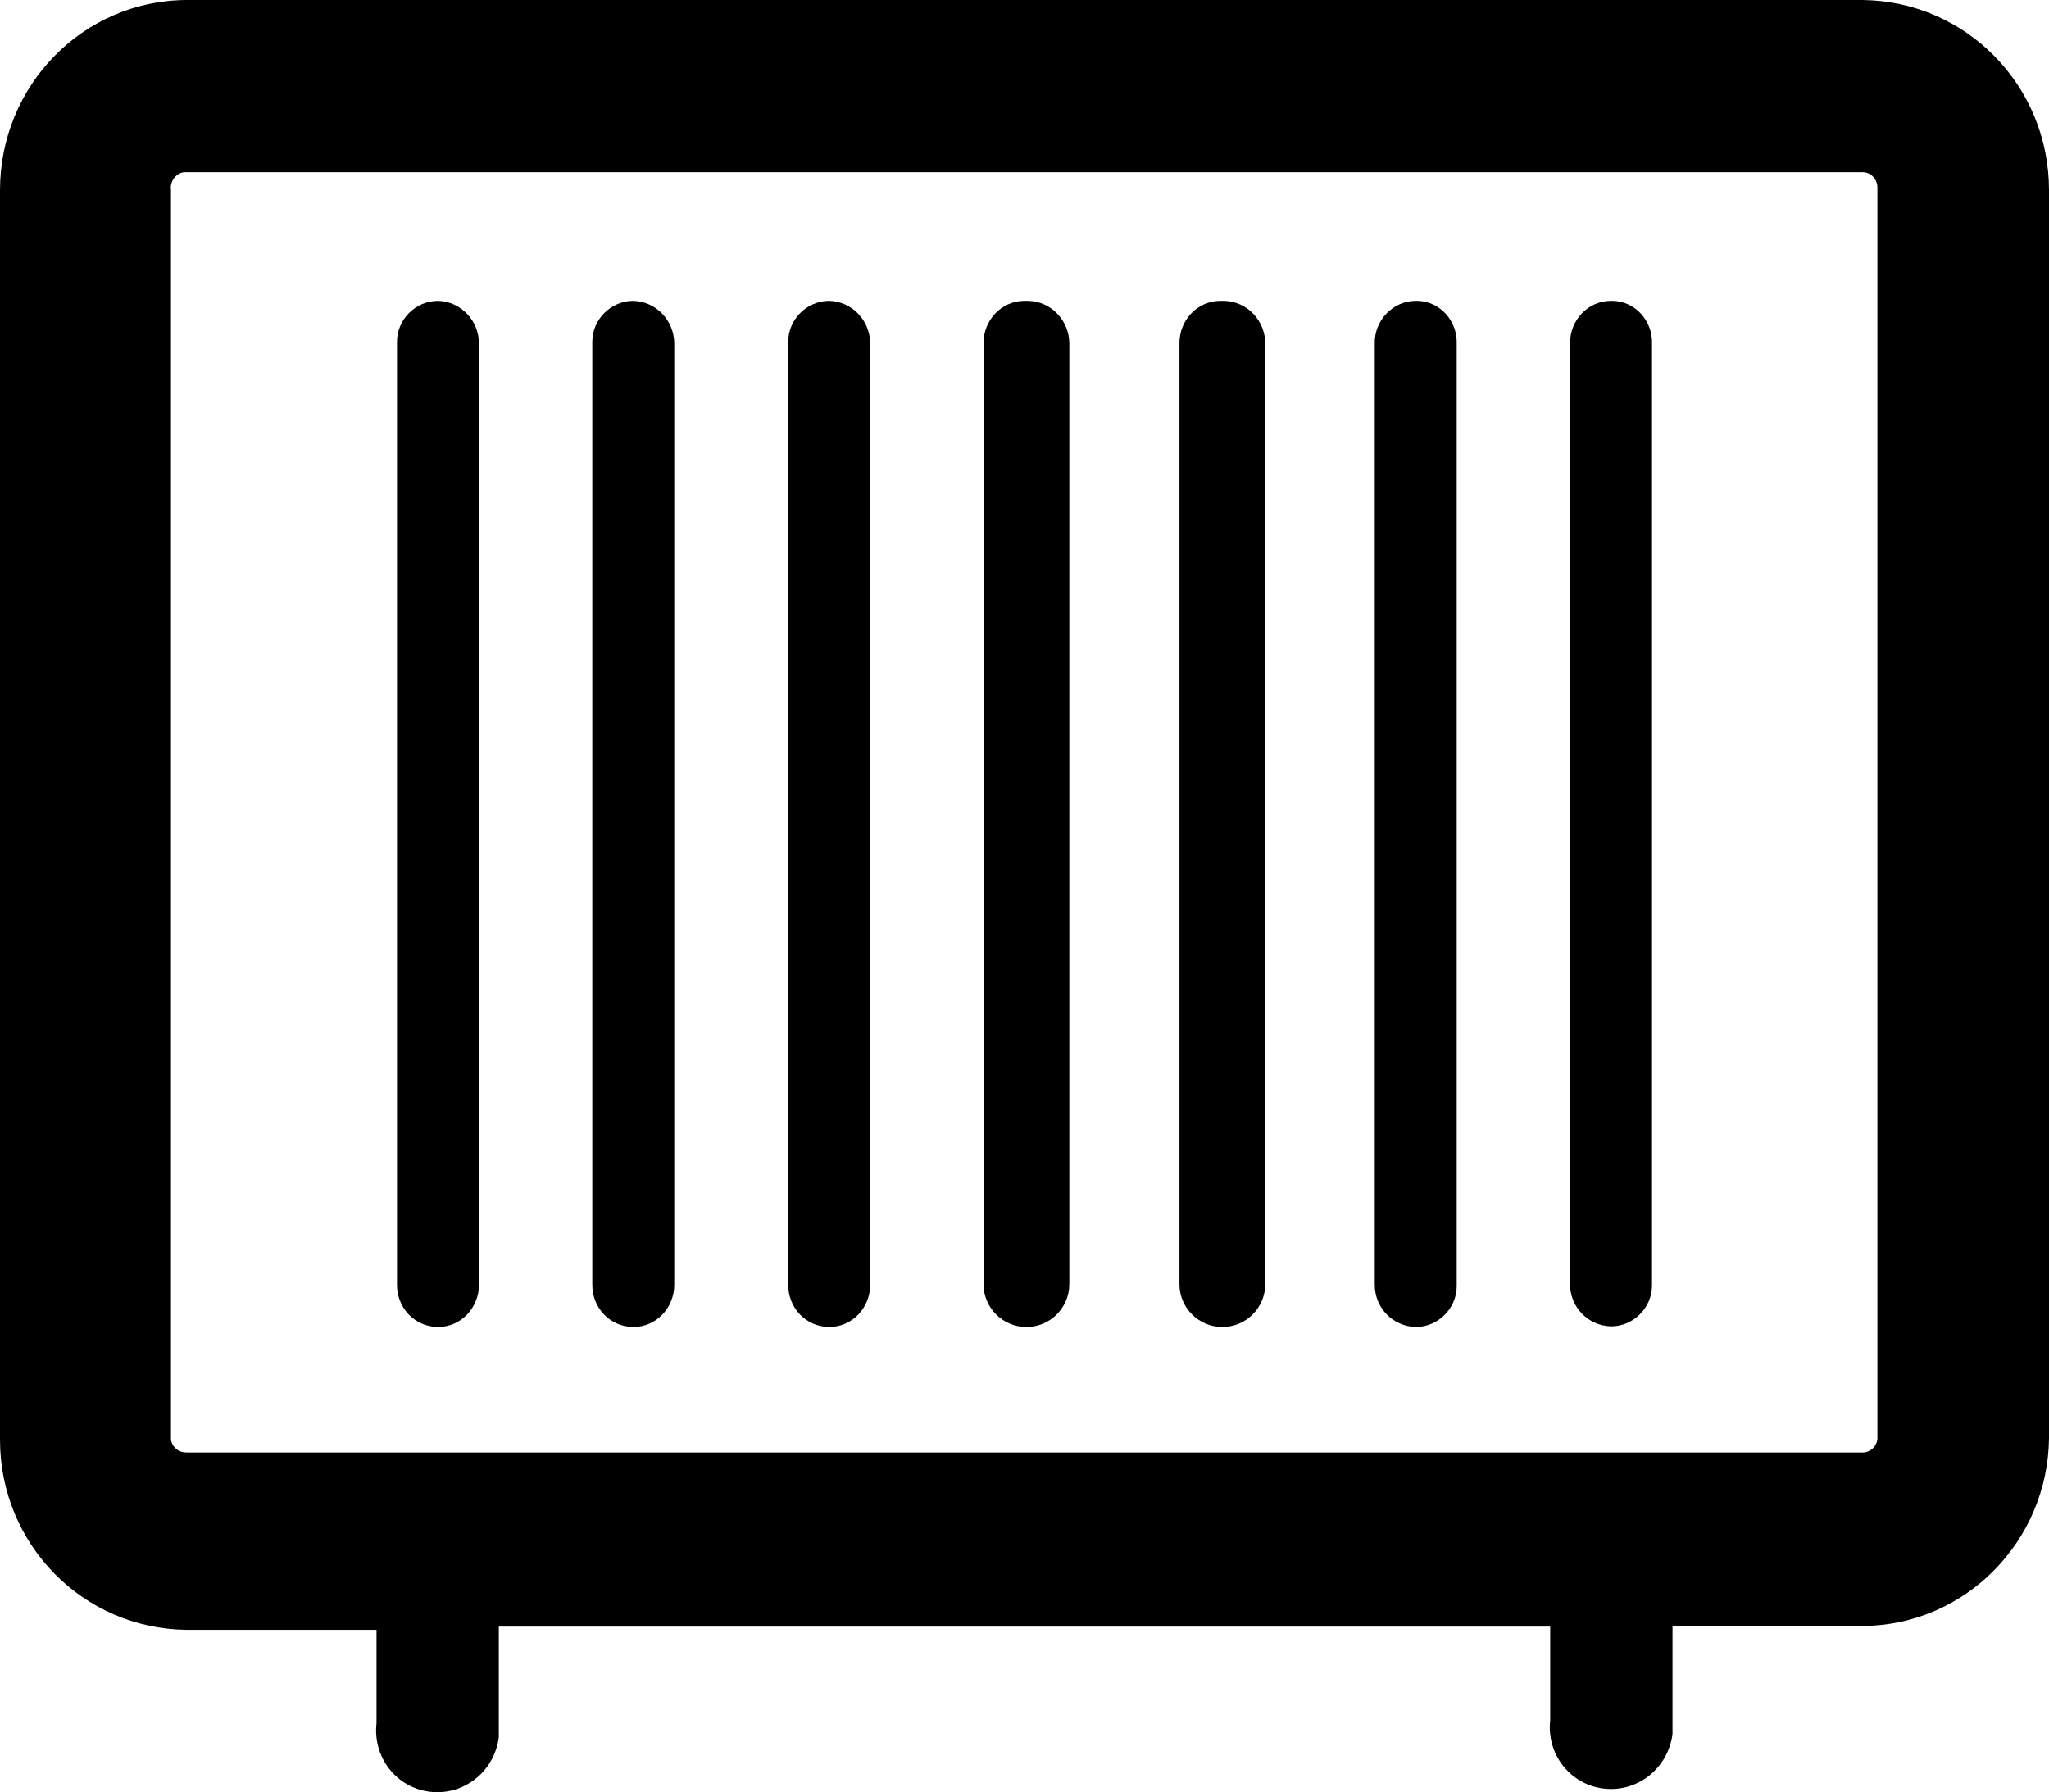
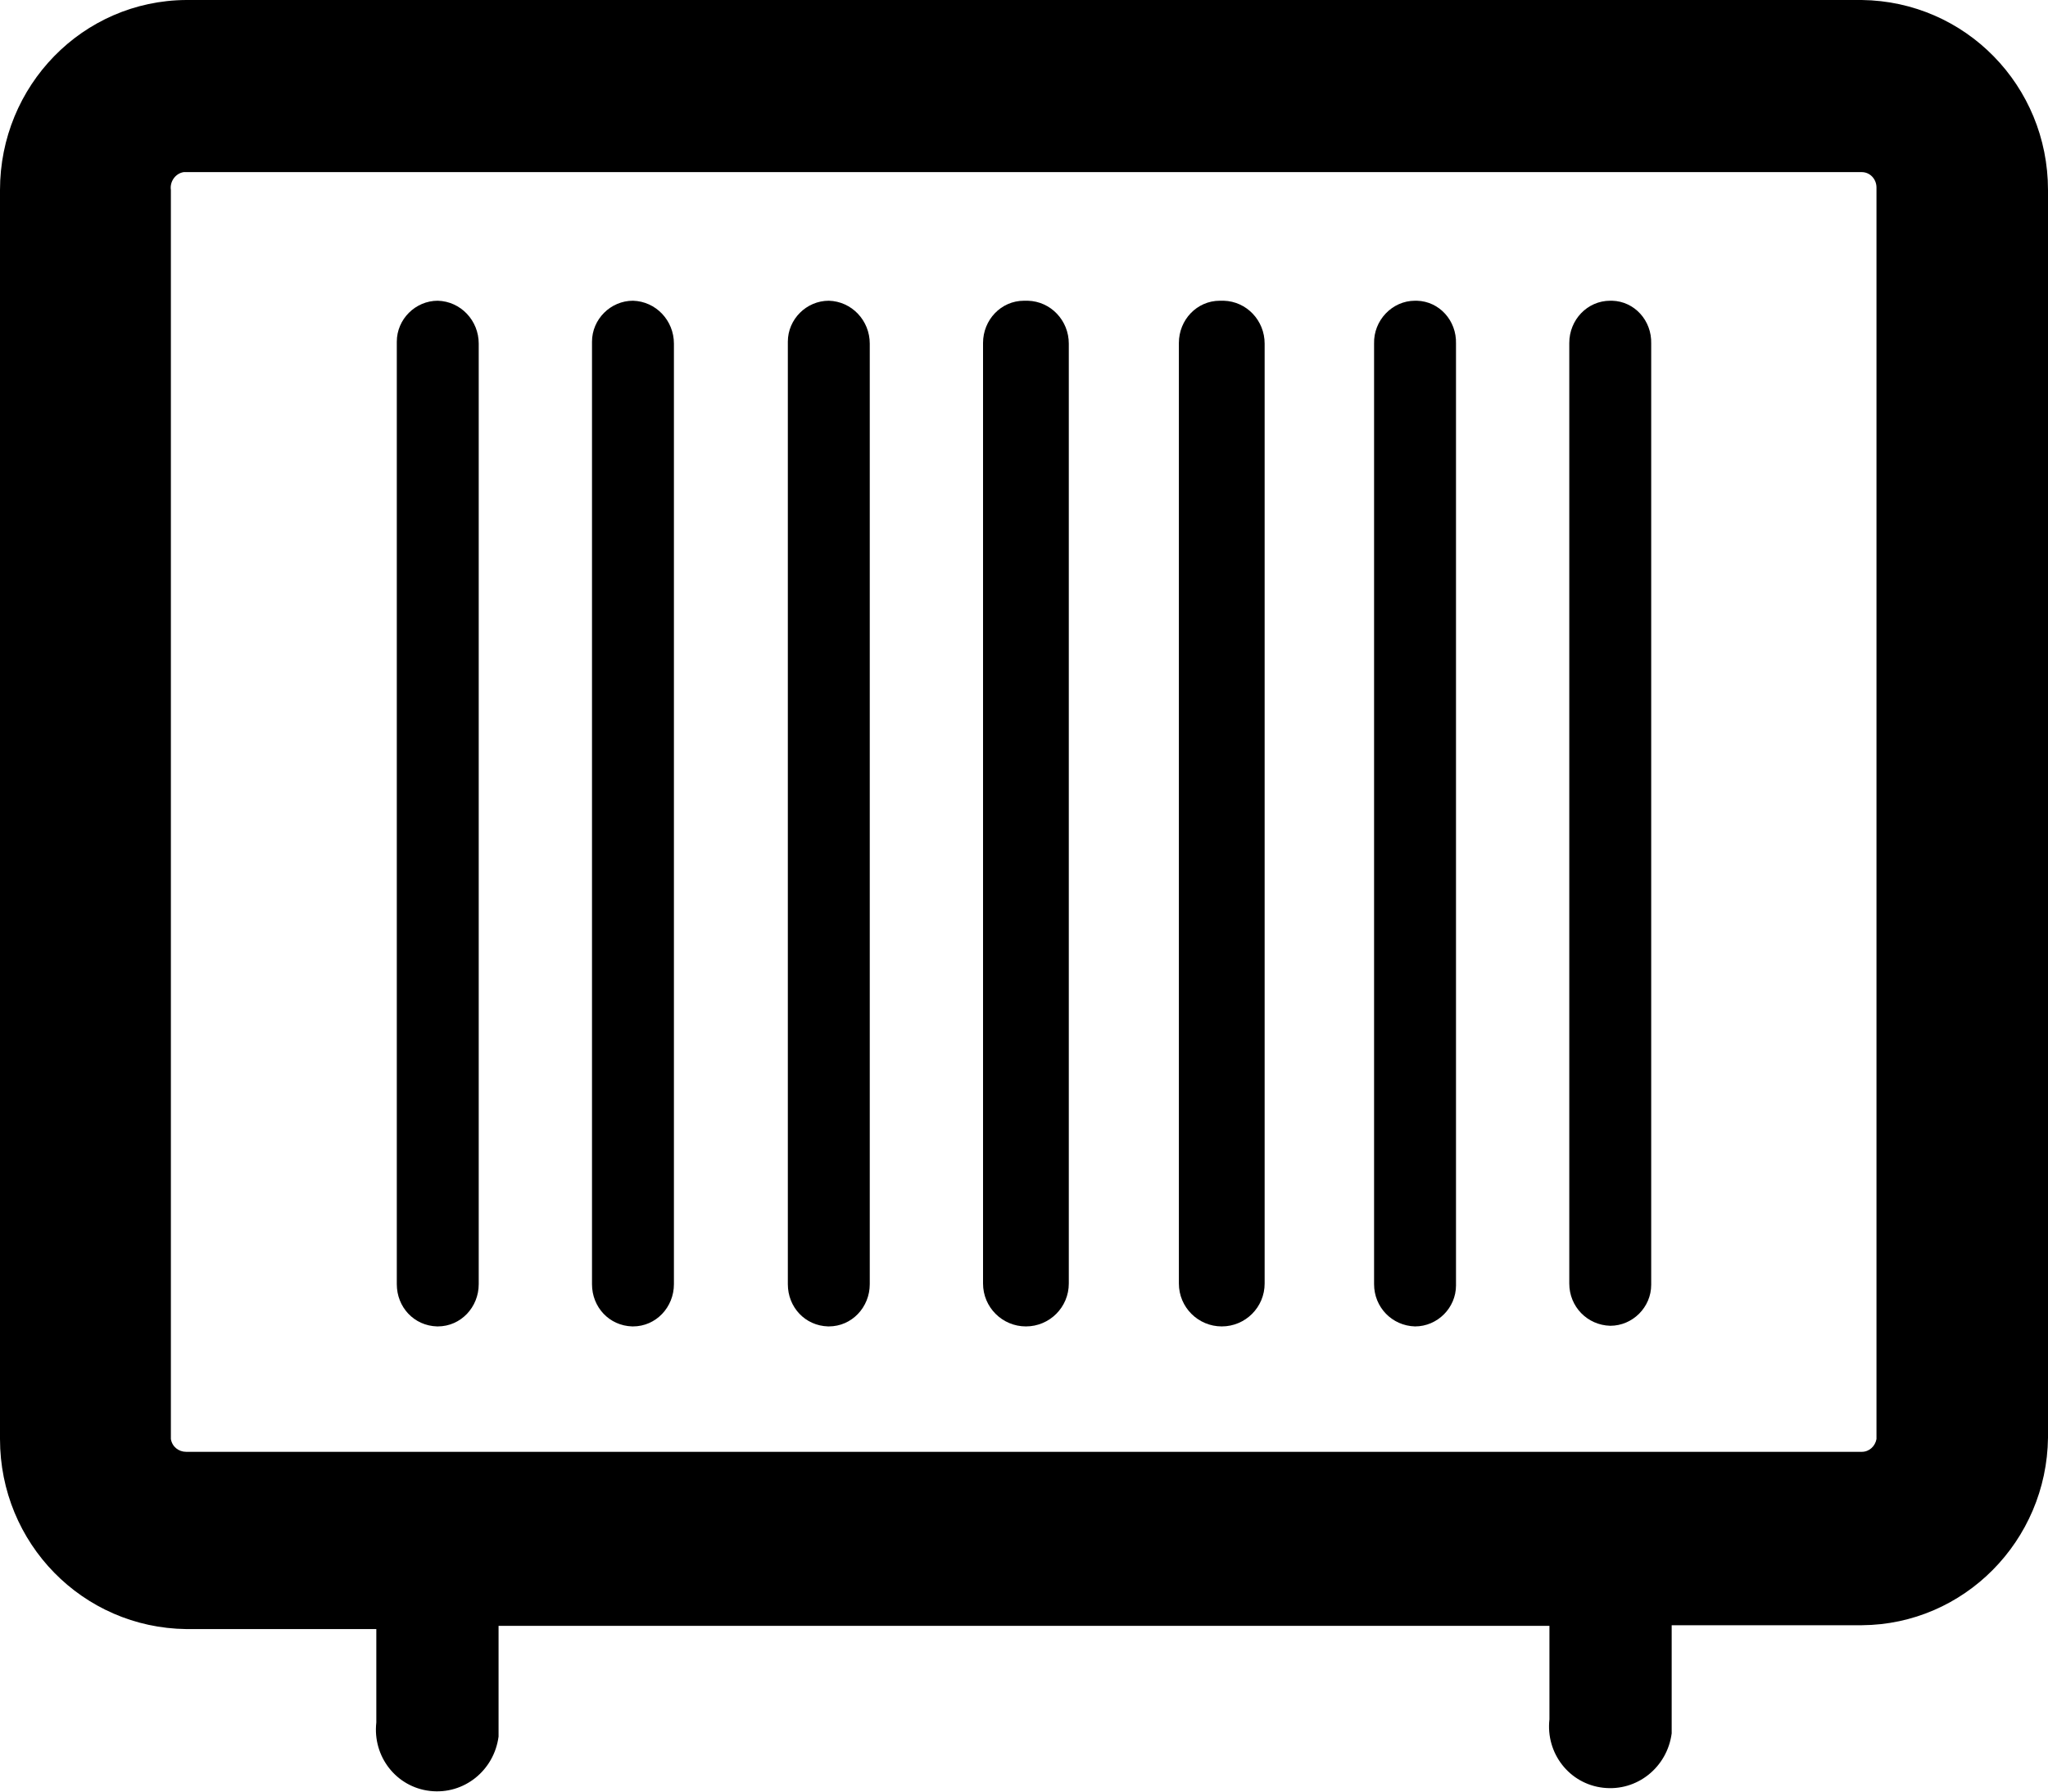
- <svg xmlns="http://www.w3.org/2000/svg">
-   <g id="k78" viewBox="0 0 32 28">
+ <svg xmlns="http://www.w3.org/2000/svg" viewBox="0 0 32 28">
+   <g id="k78">
    <path d="M29.09,0H2.91C1.29,.01,0,1.34,0,2.97V22.49c0,1.63,1.29,2.95,2.91,2.97h2.97v1.46c-.06,.53,.31,1.01,.84,1.07,.53,.06,1-.32,1.07-.85,0-.08,0-.15,0-.23v-1.5H24.21v1.46c-.06,.53,.31,1.01,.84,1.07,.53,.06,1-.32,1.07-.85,0-.08,0-.15,0-.23v-1.46h2.97c1.6-.01,2.89-1.32,2.91-2.93V2.97c0-1.63-1.29-2.95-2.91-2.97Zm.23,22.49c-.02,.11-.11,.2-.23,.2H2.91c-.12,0-.22-.08-.24-.2V2.97c-.02-.13,.07-.26,.2-.28,.01,0,.03,0,.04,0H29.09c.13,0,.23,.11,.23,.24V22.49Z" />
    <path d="M9.89,4.7h0c-.35,0-.64,.29-.64,.64v14.73c0,.36,.27,.65,.63,.66h.01c.36,0,.64-.3,.64-.66V5.37c0-.36-.28-.66-.64-.67Z" />
    <path d="M25.8,5.37c.01-.36-.26-.66-.61-.67h-.03c-.36,0-.64,.3-.64,.66v14.7c0,.36,.28,.65,.64,.66,.35,0,.64-.29,.64-.64h0V5.37Z" />
    <path d="M22.75,5.37c.01-.36-.26-.66-.61-.67h-.03c-.36,0-.65,.31-.64,.67h0v14.7c0,.36,.28,.65,.64,.66,.35,0,.64-.29,.64-.64h0V5.37Z" />
    <path d="M19.11,4.7s-.04,0-.05,0c-.36,0-.64,.3-.64,.66v14.7c0,.37,.3,.67,.67,.67s.67-.3,.67-.67V5.37c0-.36-.28-.66-.64-.67Z" />
    <path d="M16.05,4.7s-.04,0-.05,0c-.36,0-.64,.3-.64,.66v14.7c0,.37,.3,.67,.67,.67s.67-.3,.67-.67V5.37c0-.36-.28-.66-.64-.67Z" />
    <path d="M12.95,4.7h0c-.35,0-.64,.29-.64,.64v14.73c0,.36,.27,.65,.63,.66h.01c.36,0,.64-.3,.64-.66V5.37c0-.36-.28-.66-.64-.67Z" />
    <path d="M6.84,4.7h0c-.35,0-.64,.29-.64,.64,0,0,0,.02,0,.03v14.7c0,.36,.27,.65,.63,.66h.01c.36,0,.64-.3,.64-.66V5.37c0-.36-.28-.66-.64-.67Z" />
  </g>
</svg>
